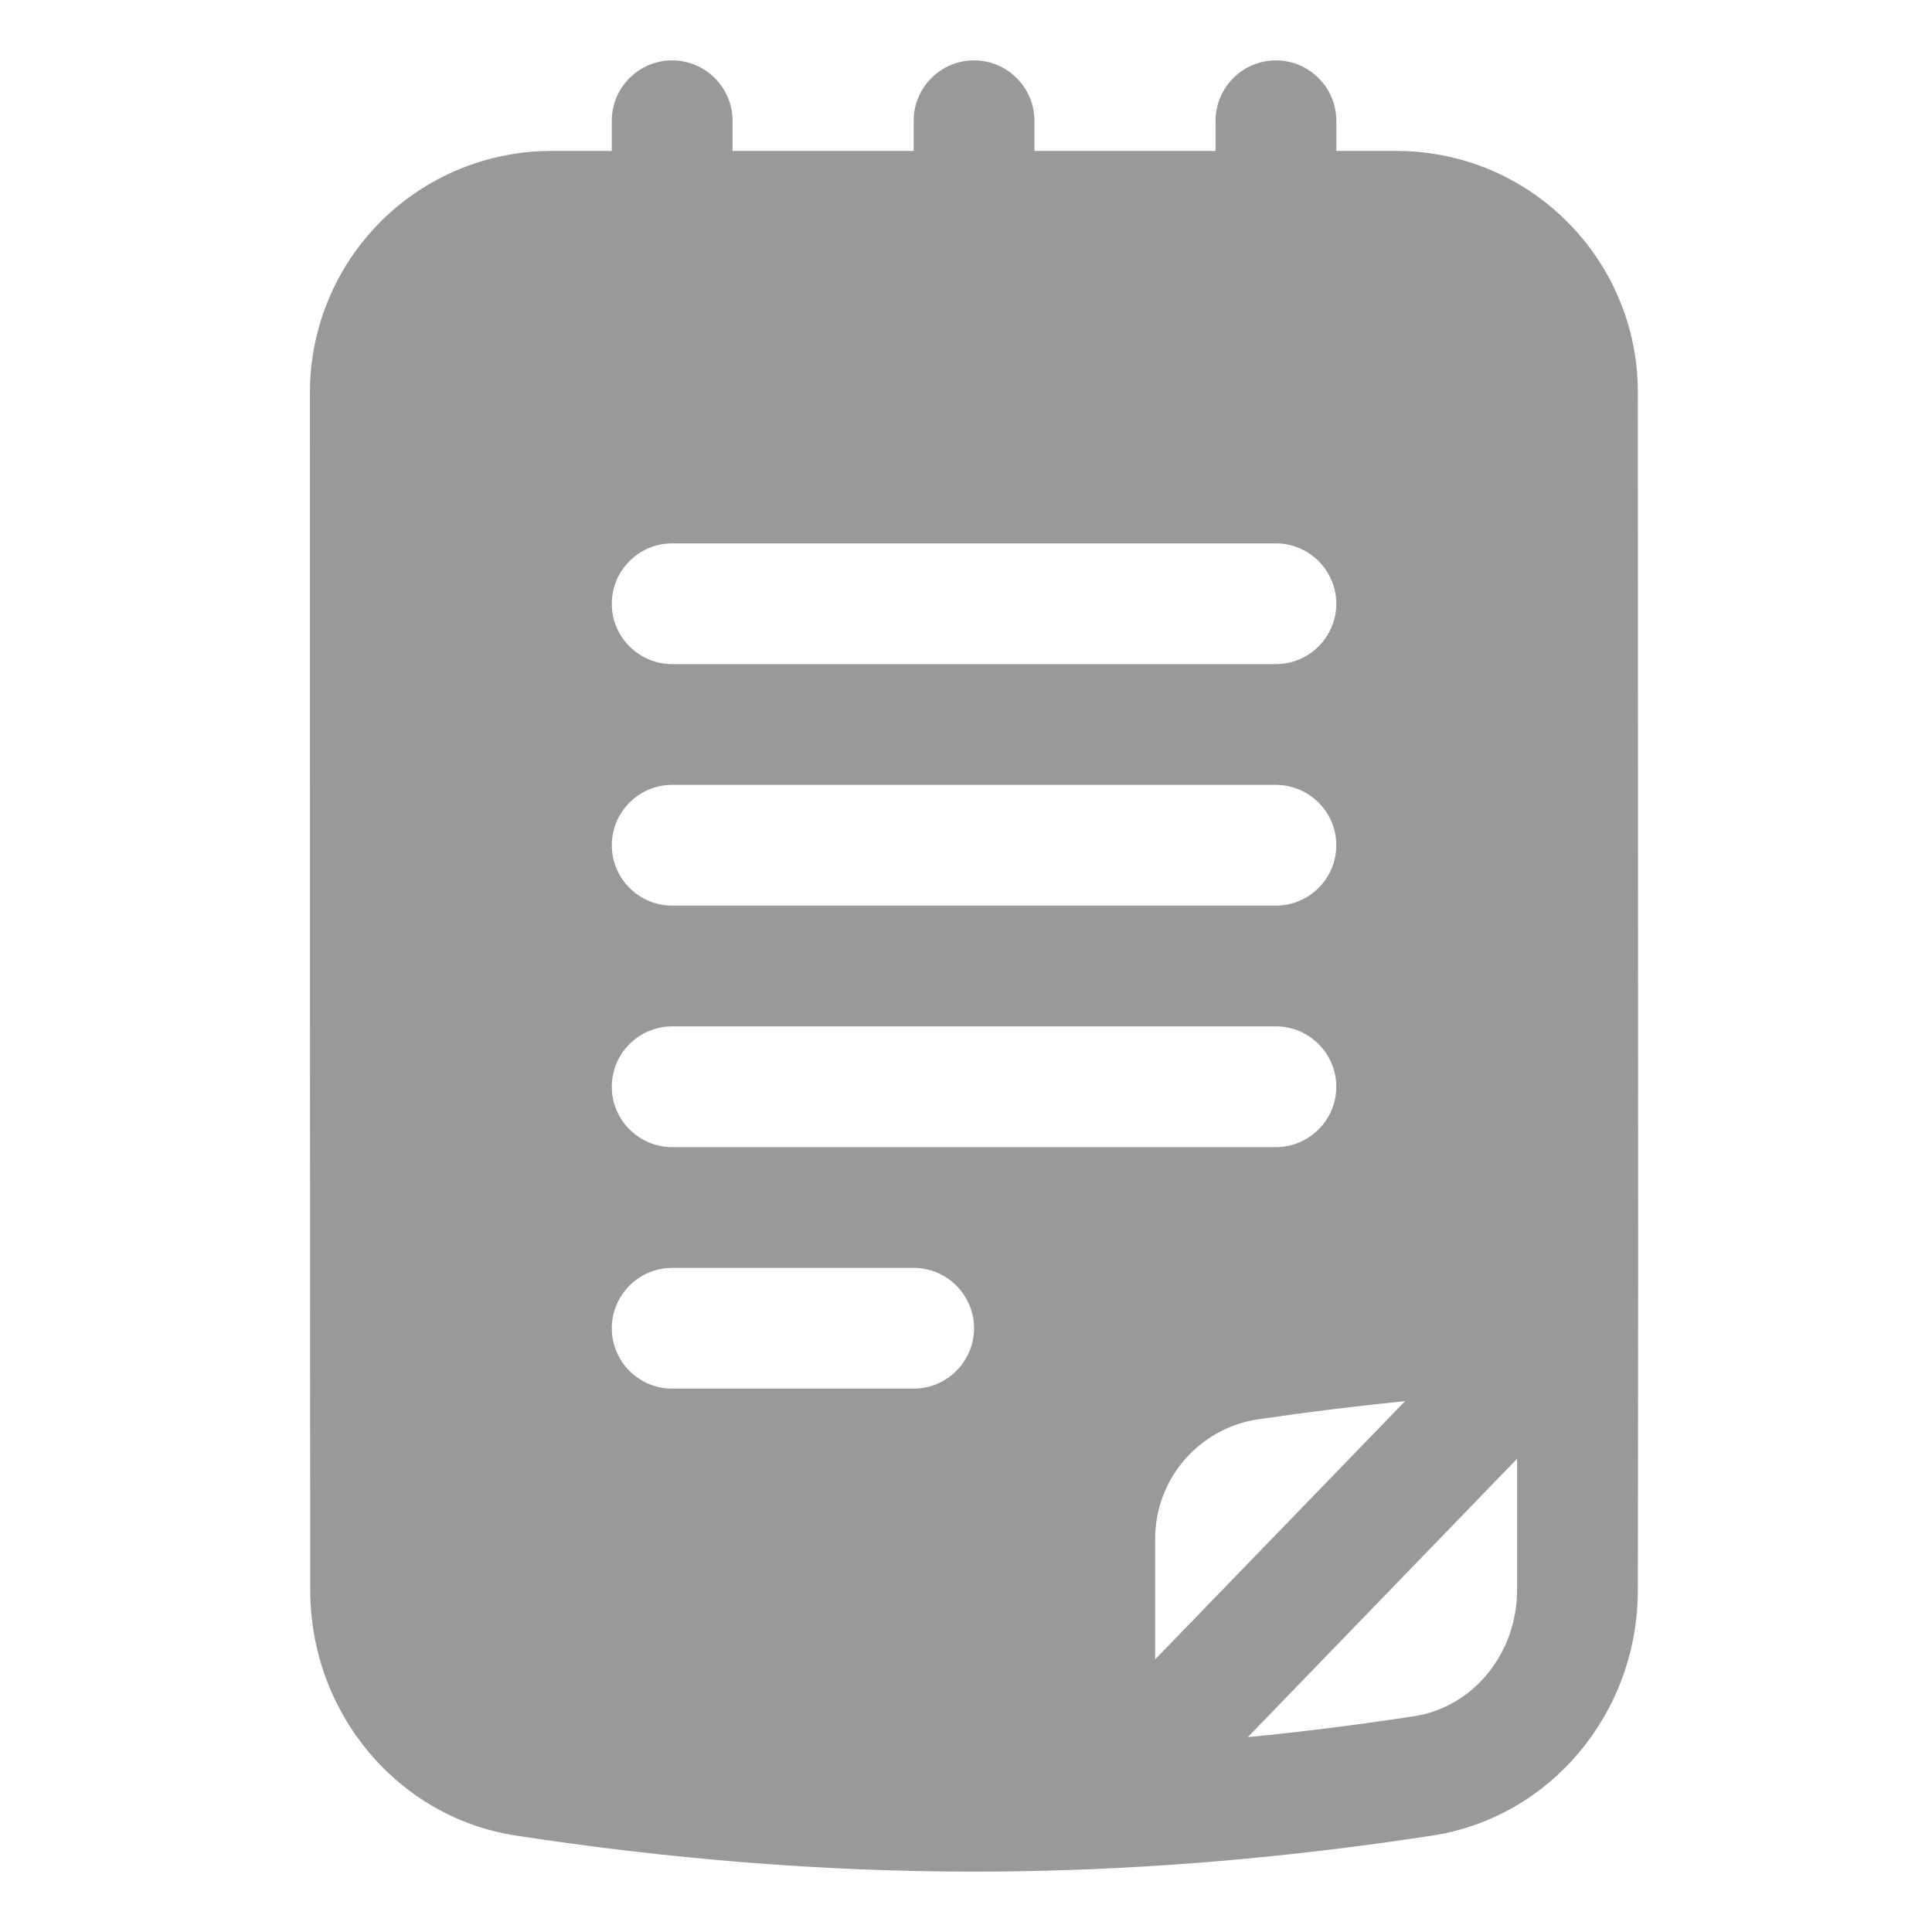
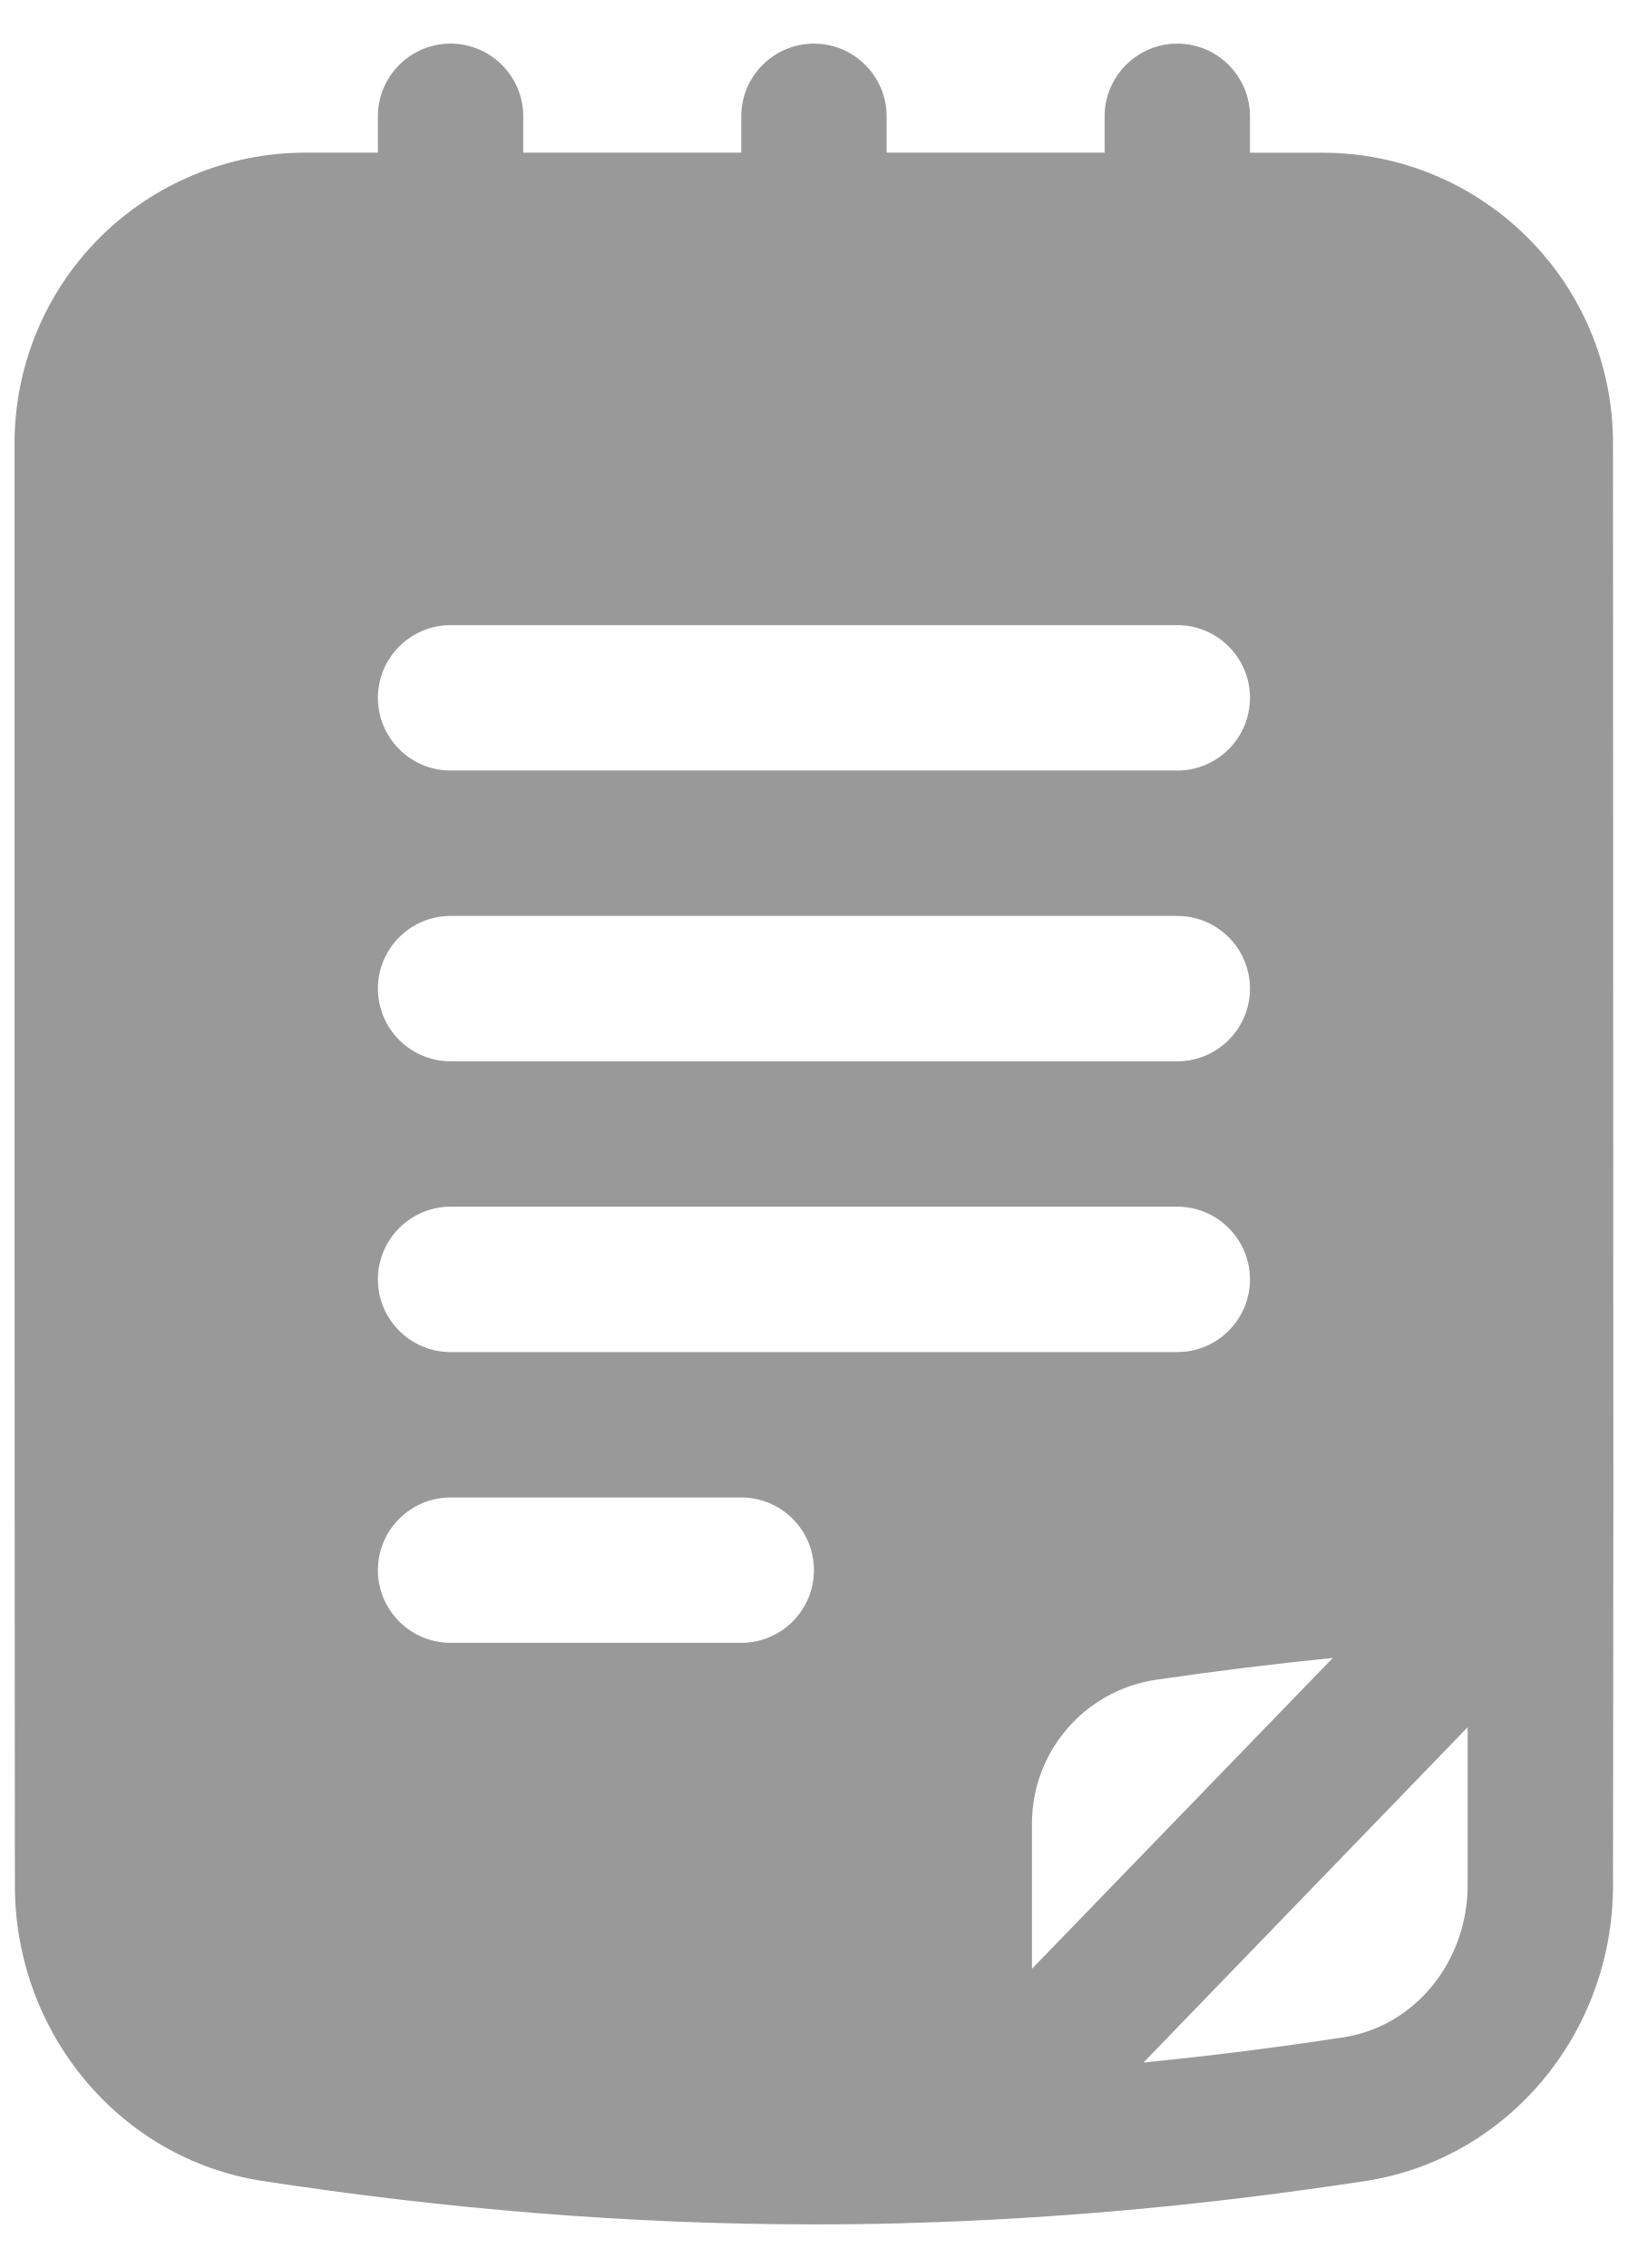
- <svg xmlns="http://www.w3.org/2000/svg" width="24" height="24" viewBox="0 0 17 24" fill="none">
-   <path fill-rule="evenodd" clip-rule="evenodd" d="M11.6 1.875H9.35V1.5C9.35 1.086 9.012 0.75 8.6 0.75C8.187 0.75 7.85 1.086 7.85 1.5V1.875H5.6V1.5C5.6 1.086 5.262 0.75 4.85 0.75C4.437 0.75 4.1 1.086 4.1 1.5V1.875H3.35C2.555 1.875 1.79 2.191 1.228 2.754C0.665 3.317 0.35 4.08 0.35 4.875C0.35 8.828 0.35 16.871 0.354 19.751C0.354 21.282 1.441 22.573 2.9 22.801C4.801 23.092 6.699 23.25 8.6 23.25C8.9 23.25 9.2 23.246 9.5 23.239L9.549 23.237C11.135 23.194 12.717 23.044 14.3 22.801C15.759 22.573 16.846 21.282 16.846 19.75C16.846 18.838 16.85 17.406 16.85 15.75V15.658C16.85 13.793 16.846 8.084 16.846 4.875C16.846 3.218 15.504 1.875 13.846 1.875H13.1V1.5C13.1 1.086 12.762 0.75 12.35 0.75C11.938 0.75 11.6 1.086 11.6 1.5V1.875ZM15.346 18.121L12.001 21.579C12.691 21.512 13.381 21.424 14.071 21.319C14.81 21.202 15.346 20.53 15.346 19.75V18.121ZM13.955 17.405C13.344 17.467 12.736 17.542 12.129 17.631C11.394 17.741 10.85 18.372 10.85 19.114V20.613L13.955 17.405ZM4.85 17.25H7.85C8.262 17.25 8.6 16.914 8.6 16.5C8.6 16.086 8.262 15.75 7.85 15.75H4.85C4.437 15.75 4.1 16.086 4.1 16.5C4.1 16.914 4.437 17.25 4.85 17.25ZM4.85 14.25H12.35C12.762 14.25 13.1 13.914 13.1 13.5C13.1 13.086 12.762 12.75 12.35 12.75H4.85C4.437 12.75 4.1 13.086 4.1 13.5C4.1 13.914 4.437 14.25 4.85 14.25ZM4.85 11.25H12.35C12.762 11.25 13.1 10.914 13.1 10.5C13.1 10.086 12.762 9.75 12.35 9.75H4.85C4.437 9.75 4.1 10.086 4.1 10.5C4.1 10.914 4.437 11.25 4.85 11.25ZM4.85 8.25H12.35C12.762 8.25 13.1 7.914 13.1 7.5C13.1 7.086 12.762 6.75 12.35 6.75H4.85C4.437 6.75 4.1 7.086 4.1 7.5C4.1 7.914 4.437 8.25 4.85 8.25Z" fill="black" fill-opacity="0.4" />
+ <svg xmlns="http://www.w3.org/2000/svg" width="28" height="39" viewBox="0 0 28 39" fill="none">
+   <path fill-rule="evenodd" clip-rule="evenodd" d="M19 2.625H15.25V2C15.25 1.31 14.688 0.75 14 0.75C13.312 0.75 12.75 1.31 12.75 2V2.625H9V2C9 1.31 8.438 0.75 7.75 0.75C7.062 0.75 6.5 1.31 6.5 2V2.625H5.25C3.925 2.625 2.65 3.152 1.713 4.089C0.775 5.027 0.25 6.299 0.25 7.626C0.25 14.213 0.25 27.619 0.256 32.418C0.256 34.969 2.069 37.121 4.5 37.501C7.669 37.987 10.831 38.25 14 38.25C14.5 38.25 15 38.244 15.5 38.231L15.581 38.228C18.225 38.156 20.863 37.906 23.5 37.502C25.931 37.122 27.744 34.969 27.744 32.417C27.744 30.897 27.75 28.51 27.75 25.75V25.596C27.75 22.489 27.744 12.973 27.744 7.624C27.744 4.863 25.506 2.626 22.744 2.626H21.5V2C21.5 1.31 20.938 0.75 20.25 0.75C19.562 0.75 19 1.31 19 2V2.625ZM25.244 29.701L19.669 35.466C20.819 35.353 21.969 35.208 23.119 35.031C24.35 34.837 25.244 33.716 25.244 32.417V29.701ZM22.925 28.509C21.906 28.611 20.894 28.737 19.881 28.885C18.656 29.069 17.75 30.12 17.75 31.358V33.855L22.925 28.509ZM7.75 28.25H12.75C13.438 28.25 14 27.69 14 27C14 26.31 13.438 25.75 12.75 25.75H7.75C7.062 25.75 6.5 26.31 6.5 27C6.5 27.69 7.062 28.25 7.75 28.25ZM7.75 23.25H20.25C20.938 23.25 21.5 22.69 21.5 22C21.5 21.31 20.938 20.75 20.25 20.75H7.75C7.062 20.75 6.5 21.31 6.5 22C6.5 22.69 7.062 23.25 7.75 23.25ZM7.75 18.25H20.25C20.938 18.25 21.5 17.69 21.5 17C21.5 16.31 20.938 15.75 20.25 15.75H7.75C7.062 15.75 6.5 16.31 6.5 17C6.5 17.69 7.062 18.25 7.75 18.25ZM7.75 13.25H20.25C20.938 13.25 21.5 12.69 21.5 12C21.5 11.31 20.938 10.75 20.25 10.75H7.75C7.062 10.75 6.5 11.31 6.5 12C6.5 12.69 7.062 13.25 7.75 13.25Z" fill="black" fill-opacity="0.4" />
</svg>
